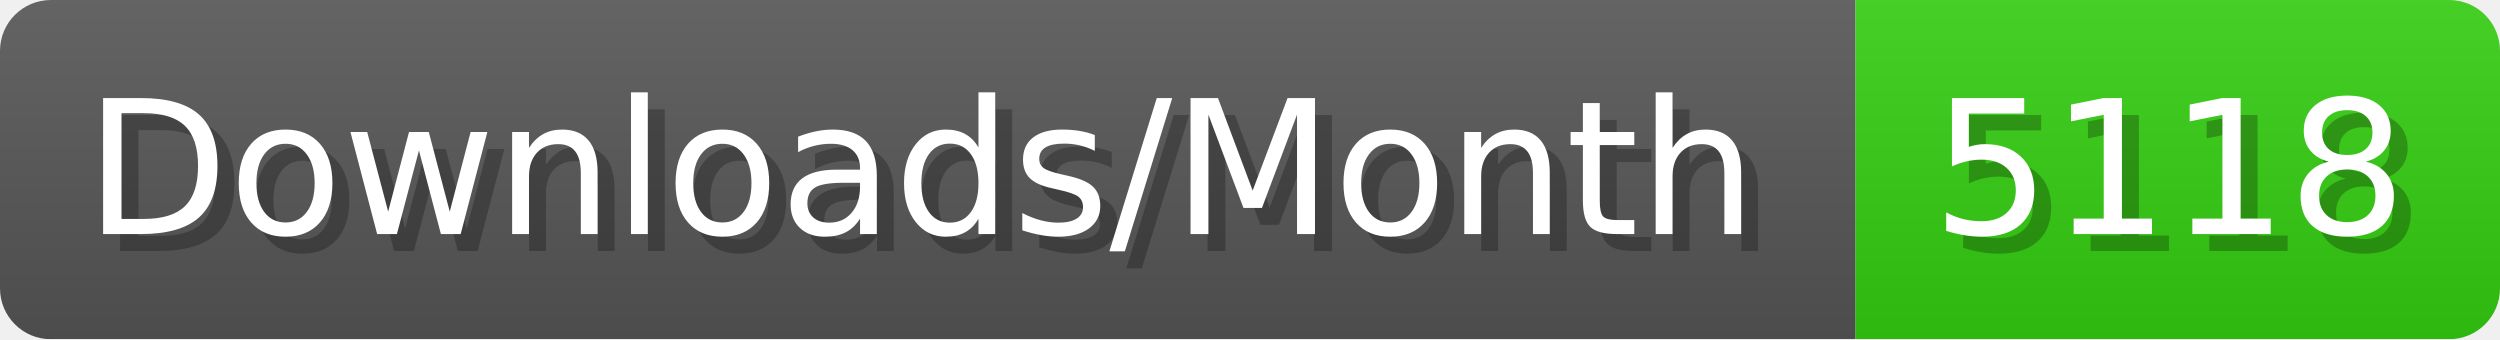
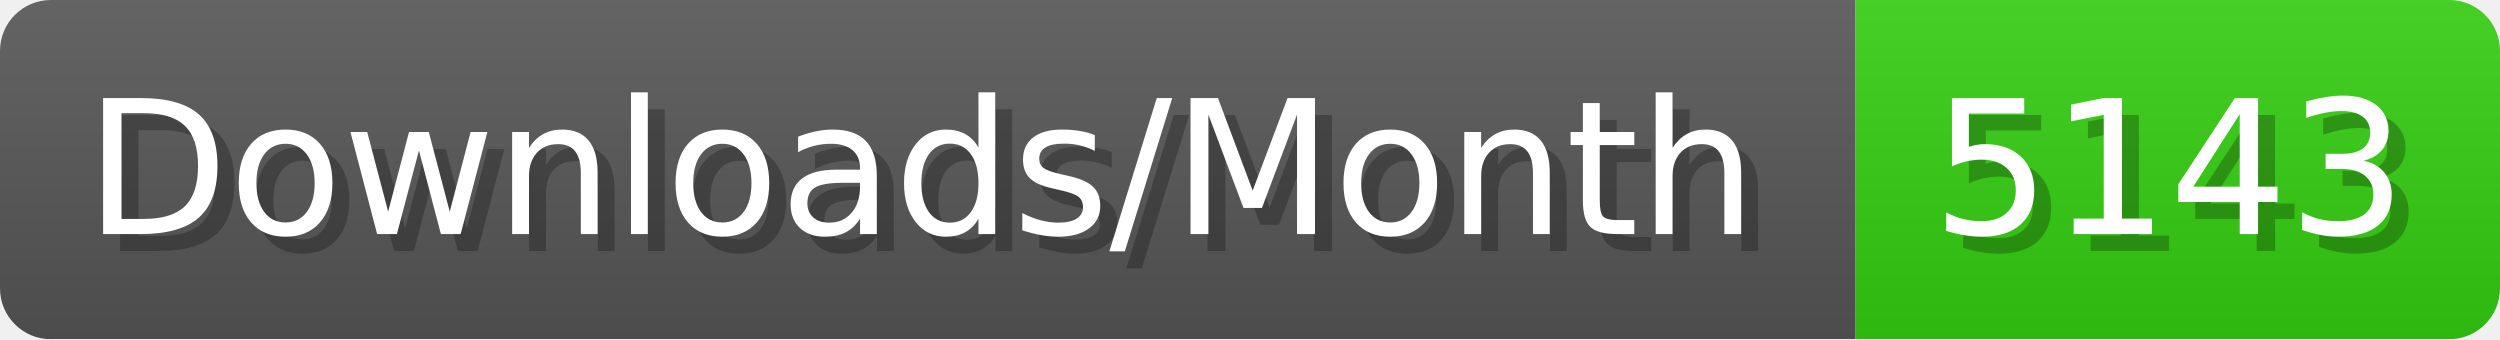
- <svg xmlns="http://www.w3.org/2000/svg" width="147.4" height="20" viewBox="0 0 1474 200" role="img" aria-label="Downloads/Month: 5118">
+ <svg xmlns="http://www.w3.org/2000/svg" width="147.4" height="20" viewBox="0 0 1474 200" role="img" aria-label="Downloads/Month: 5143">
  <linearGradient id="YlXUI" x2="0" y2="100%">
    <stop offset="0" stop-opacity=".1" stop-color="#EEE" />
    <stop offset="1" stop-opacity=".1" />
  </linearGradient>
  <mask id="JHhop">
    <rect width="1474" height="200" rx="30" fill="#FFF" />
  </mask>
  <g mask="url(#JHhop)">
    <rect width="1094" height="200" fill="#555" />
    <rect width="380" height="200" fill="#3C1" x="1094" />
    <rect width="1474" height="200" fill="url(#YlXUI)" />
  </g>
  <g aria-hidden="true" fill="#fff" text-anchor="start" font-family="Verdana,DejaVu Sans,sans-serif" font-size="110">
    <text x="60" y="148" textLength="994" fill="#000" opacity="0.25">Downloads/Month</text>
    <text x="50" y="138" textLength="994">Downloads/Month</text>
-     <text x="1149" y="148" textLength="280" fill="#000" opacity="0.25">5118</text>
-     <text x="1139" y="138" textLength="280">5118</text>
+     <text x="1149" y="148" textLength="280" fill="#000" opacity="0.25">5143</text>
+     <text x="1139" y="138" textLength="280">5143</text>
  </g>
</svg>
